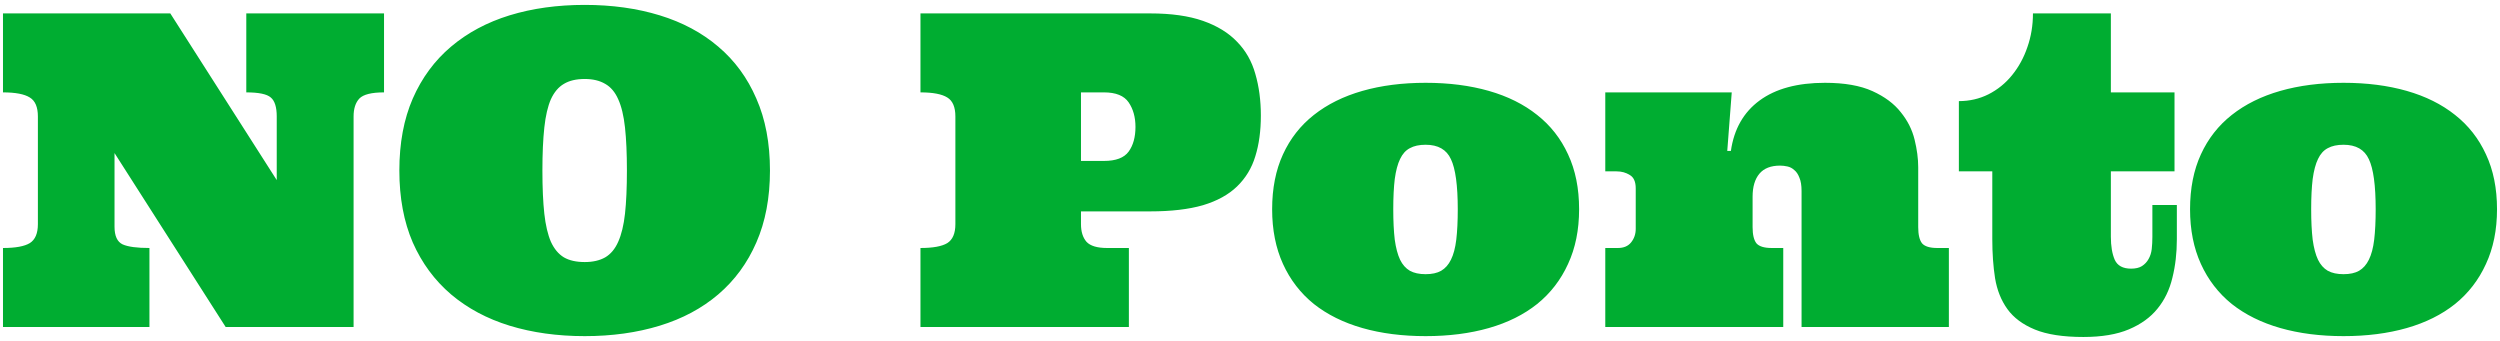
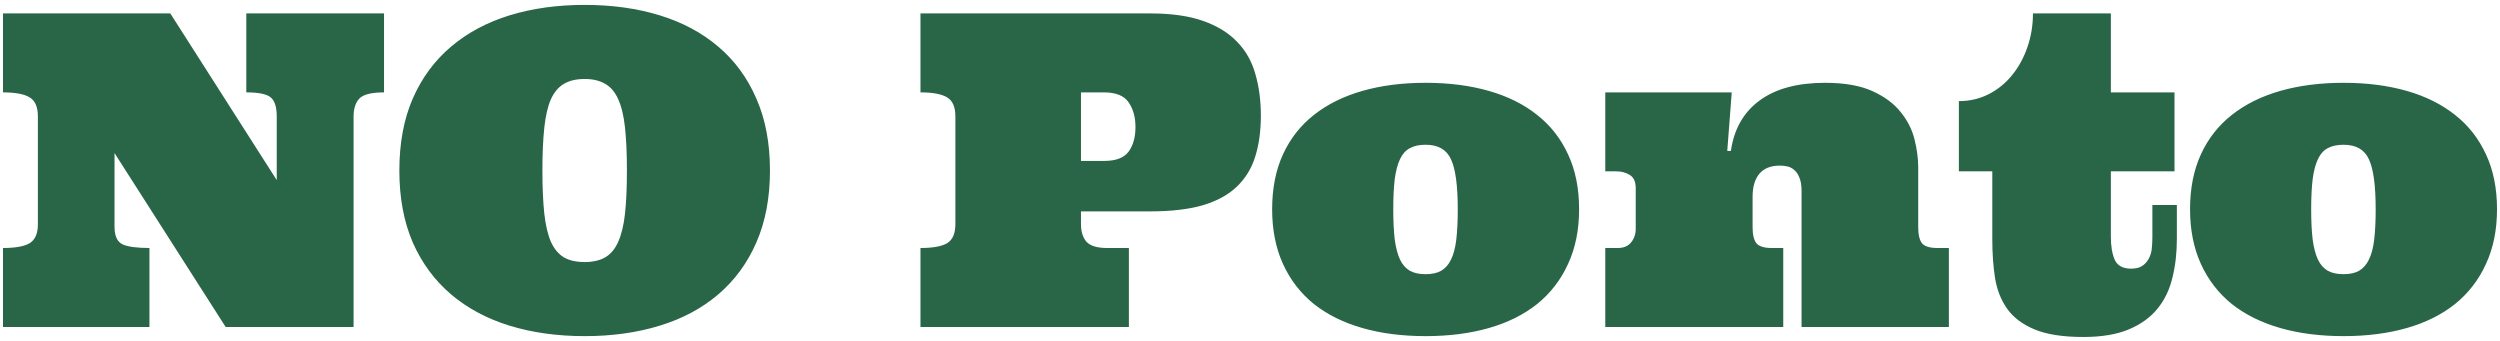
<svg xmlns="http://www.w3.org/2000/svg" width="367" height="50" viewBox="0 0 367 50" fill="none">
-   <path d="M56.375 1.969V13.562C54.542 13.562 53.333 13.865 52.75 14.469C52.188 15.073 51.906 15.948 51.906 17.094V48H33.125L16.812 22.469V33.281C16.812 34.635 17.208 35.5 18 35.875C18.792 36.229 20.104 36.406 21.938 36.406V48H0.438V36.406C2.271 36.406 3.583 36.167 4.375 35.688C5.167 35.188 5.562 34.26 5.562 32.906V17.094C5.562 15.719 5.167 14.792 4.375 14.312C3.583 13.812 2.271 13.562 0.438 13.562V1.969H25L40.625 26.438V17.094C40.625 15.719 40.333 14.792 39.75 14.312C39.188 13.812 37.99 13.562 36.156 13.562V1.969H56.375ZM58.625 25.031C58.625 21.01 59.281 17.49 60.594 14.469C61.927 11.427 63.802 8.885 66.219 6.844C68.635 4.802 71.5 3.271 74.812 2.25C78.146 1.229 81.823 0.719 85.844 0.719C89.844 0.719 93.51 1.229 96.844 2.25C100.177 3.271 103.042 4.802 105.438 6.844C107.854 8.885 109.719 11.427 111.031 14.469C112.365 17.49 113.031 21.01 113.031 25.031C113.031 29.031 112.365 32.552 111.031 35.594C109.719 38.615 107.854 41.156 105.438 43.219C103.042 45.26 100.177 46.792 96.844 47.812C93.51 48.833 89.844 49.344 85.844 49.344C81.823 49.344 78.146 48.833 74.812 47.812C71.5 46.792 68.635 45.26 66.219 43.219C63.802 41.156 61.927 38.615 60.594 35.594C59.281 32.552 58.625 29.031 58.625 25.031ZM79.625 25.031C79.625 27.552 79.719 29.667 79.906 31.375C80.094 33.062 80.417 34.438 80.875 35.5C81.354 36.542 81.99 37.302 82.781 37.781C83.573 38.24 84.594 38.469 85.844 38.469C87.031 38.469 88.031 38.24 88.844 37.781C89.656 37.302 90.292 36.542 90.75 35.5C91.229 34.438 91.562 33.062 91.75 31.375C91.938 29.667 92.031 27.552 92.031 25.031C92.031 22.552 91.938 20.448 91.75 18.719C91.562 16.99 91.229 15.604 90.75 14.562C90.292 13.521 89.656 12.771 88.844 12.312C88.031 11.833 87.031 11.594 85.844 11.594C84.594 11.594 83.573 11.833 82.781 12.312C81.99 12.771 81.354 13.521 80.875 14.562C80.417 15.604 80.094 16.99 79.906 18.719C79.719 20.448 79.625 22.552 79.625 25.031ZM158.688 31.031V32.906C158.688 34.01 158.958 34.875 159.5 35.5C160.062 36.104 161.073 36.406 162.531 36.406H165.719V48H135.125V36.406C136.958 36.406 138.271 36.167 139.062 35.688C139.854 35.188 140.25 34.26 140.25 32.906V17.094C140.25 15.719 139.854 14.792 139.062 14.312C138.271 13.812 136.958 13.562 135.125 13.562V1.969H168.844C171.927 1.969 174.51 2.333 176.594 3.062C178.677 3.792 180.344 4.812 181.594 6.125C182.865 7.417 183.76 8.99 184.281 10.844C184.823 12.698 185.094 14.74 185.094 16.969C185.094 19.219 184.823 21.208 184.281 22.938C183.76 24.667 182.865 26.146 181.594 27.375C180.344 28.583 178.677 29.5 176.594 30.125C174.51 30.729 171.927 31.031 168.844 31.031H158.688ZM158.688 23.625H162.062C163.812 23.625 165.021 23.167 165.688 22.25C166.354 21.333 166.688 20.125 166.688 18.625C166.688 17.208 166.354 16.01 165.688 15.031C165.021 14.052 163.812 13.562 162.062 13.562H158.688V23.625ZM186.75 30.719C186.75 27.656 187.281 24.969 188.344 22.656C189.406 20.344 190.917 18.417 192.875 16.875C194.854 15.312 197.229 14.135 200 13.344C202.771 12.552 205.865 12.156 209.281 12.156C212.698 12.156 215.792 12.552 218.562 13.344C221.333 14.135 223.698 15.312 225.656 16.875C227.615 18.417 229.125 20.344 230.188 22.656C231.271 24.969 231.812 27.656 231.812 30.719C231.812 33.74 231.271 36.417 230.188 38.75C229.125 41.083 227.615 43.042 225.656 44.625C223.698 46.188 221.333 47.365 218.562 48.156C215.792 48.948 212.698 49.344 209.281 49.344C205.865 49.344 202.771 48.948 200 48.156C197.229 47.365 194.854 46.188 192.875 44.625C190.917 43.042 189.406 41.083 188.344 38.75C187.281 36.417 186.75 33.74 186.75 30.719ZM204.531 30.719C204.531 32.469 204.604 33.958 204.75 35.188C204.917 36.396 205.177 37.375 205.531 38.125C205.885 38.854 206.365 39.396 206.969 39.75C207.573 40.083 208.344 40.25 209.281 40.25C210.219 40.25 210.979 40.083 211.562 39.75C212.167 39.396 212.646 38.854 213 38.125C213.375 37.375 213.635 36.396 213.781 35.188C213.927 33.958 214 32.469 214 30.719C214 27.219 213.667 24.771 213 23.375C212.354 21.958 211.115 21.25 209.281 21.25C208.344 21.25 207.573 21.417 206.969 21.75C206.365 22.062 205.885 22.594 205.531 23.344C205.177 24.073 204.917 25.052 204.75 26.281C204.604 27.49 204.531 28.969 204.531 30.719ZM264.469 28.031C264.469 27.219 264.365 26.573 264.156 26.094C263.969 25.594 263.719 25.219 263.406 24.969C263.115 24.698 262.781 24.521 262.406 24.438C262.031 24.354 261.667 24.312 261.312 24.312C259.958 24.312 258.948 24.708 258.281 25.5C257.615 26.292 257.281 27.417 257.281 28.875V33.344C257.281 34.448 257.469 35.24 257.844 35.719C258.24 36.177 258.99 36.406 260.094 36.406H261.781V48H235.656V36.406H237.5C238.354 36.406 239 36.135 239.438 35.594C239.896 35.031 240.125 34.365 240.125 33.594V27.656C240.125 26.677 239.833 26.021 239.25 25.688C238.688 25.333 238.042 25.156 237.312 25.156H235.656V13.562H254.219L253.562 22.156H254.094C254.552 18.948 255.958 16.479 258.312 14.75C260.667 13.021 263.865 12.156 267.906 12.156C270.76 12.156 273.083 12.562 274.875 13.375C276.667 14.188 278.052 15.219 279.031 16.469C280.031 17.698 280.708 19.042 281.062 20.5C281.417 21.938 281.594 23.292 281.594 24.562V33.344C281.594 34.448 281.781 35.24 282.156 35.719C282.552 36.177 283.302 36.406 284.406 36.406H286.094V48H264.469V28.031ZM309.875 1.969V13.562H319.219V25.156H309.875V34.75C309.875 36.125 310.062 37.25 310.438 38.125C310.833 39 311.635 39.438 312.844 39.438C313.51 39.438 314.042 39.312 314.438 39.062C314.854 38.792 315.177 38.448 315.406 38.031C315.656 37.594 315.812 37.104 315.875 36.562C315.938 36 315.969 35.396 315.969 34.75V30.094H319.562V35.125C319.562 37.146 319.344 39.031 318.906 40.781C318.49 42.531 317.76 44.042 316.719 45.312C315.698 46.583 314.302 47.594 312.531 48.344C310.76 49.094 308.531 49.469 305.844 49.469C302.865 49.469 300.49 49.104 298.719 48.375C296.948 47.646 295.604 46.646 294.688 45.375C293.771 44.104 293.167 42.594 292.875 40.844C292.604 39.094 292.469 37.188 292.469 35.125V25.156H287.562V14.844C289.125 14.844 290.573 14.51 291.906 13.844C293.26 13.156 294.417 12.219 295.375 11.031C296.354 9.823 297.104 8.448 297.625 6.906C298.167 5.365 298.438 3.719 298.438 1.969H309.875ZM321.5 30.719C321.5 27.656 322.031 24.969 323.094 22.656C324.156 20.344 325.667 18.417 327.625 16.875C329.604 15.312 331.979 14.135 334.75 13.344C337.521 12.552 340.615 12.156 344.031 12.156C347.448 12.156 350.542 12.552 353.312 13.344C356.083 14.135 358.448 15.312 360.406 16.875C362.365 18.417 363.875 20.344 364.938 22.656C366.021 24.969 366.562 27.656 366.562 30.719C366.562 33.74 366.021 36.417 364.938 38.75C363.875 41.083 362.365 43.042 360.406 44.625C358.448 46.188 356.083 47.365 353.312 48.156C350.542 48.948 347.448 49.344 344.031 49.344C340.615 49.344 337.521 48.948 334.75 48.156C331.979 47.365 329.604 46.188 327.625 44.625C325.667 43.042 324.156 41.083 323.094 38.75C322.031 36.417 321.5 33.74 321.5 30.719ZM339.281 30.719C339.281 32.469 339.354 33.958 339.5 35.188C339.667 36.396 339.927 37.375 340.281 38.125C340.635 38.854 341.115 39.396 341.719 39.75C342.323 40.083 343.094 40.25 344.031 40.25C344.969 40.25 345.729 40.083 346.312 39.75C346.917 39.396 347.396 38.854 347.75 38.125C348.125 37.375 348.385 36.396 348.531 35.188C348.677 33.958 348.75 32.469 348.75 30.719C348.75 27.219 348.417 24.771 347.75 23.375C347.104 21.958 345.865 21.25 344.031 21.25C343.094 21.25 342.323 21.417 341.719 21.75C341.115 22.062 340.635 22.594 340.281 23.344C339.927 24.073 339.667 25.052 339.5 26.281C339.354 27.49 339.281 28.969 339.281 30.719Z" fill="#00AD31" />
+   <path d="M56.375 1.969V13.562C54.542 13.562 53.333 13.865 52.75 14.469C52.188 15.073 51.906 15.948 51.906 17.094V48H33.125L16.812 22.469V33.281C16.812 34.635 17.208 35.5 18 35.875C18.792 36.229 20.104 36.406 21.938 36.406V48H0.438V36.406C2.271 36.406 3.583 36.167 4.375 35.688C5.167 35.188 5.562 34.26 5.562 32.906V17.094C5.562 15.719 5.167 14.792 4.375 14.312C3.583 13.812 2.271 13.562 0.438 13.562V1.969H25L40.625 26.438V17.094C40.625 15.719 40.333 14.792 39.75 14.312C39.188 13.812 37.99 13.562 36.156 13.562V1.969H56.375ZM58.625 25.031C58.625 21.01 59.281 17.49 60.594 14.469C61.927 11.427 63.802 8.885 66.219 6.844C68.635 4.802 71.5 3.271 74.812 2.25C78.146 1.229 81.823 0.719 85.844 0.719C89.844 0.719 93.51 1.229 96.844 2.25C100.177 3.271 103.042 4.802 105.438 6.844C107.854 8.885 109.719 11.427 111.031 14.469C112.365 17.49 113.031 21.01 113.031 25.031C113.031 29.031 112.365 32.552 111.031 35.594C109.719 38.615 107.854 41.156 105.438 43.219C103.042 45.26 100.177 46.792 96.844 47.812C93.51 48.833 89.844 49.344 85.844 49.344C81.823 49.344 78.146 48.833 74.812 47.812C71.5 46.792 68.635 45.26 66.219 43.219C63.802 41.156 61.927 38.615 60.594 35.594C59.281 32.552 58.625 29.031 58.625 25.031ZM79.625 25.031C79.625 27.552 79.719 29.667 79.906 31.375C80.094 33.062 80.417 34.438 80.875 35.5C81.354 36.542 81.99 37.302 82.781 37.781C83.573 38.24 84.594 38.469 85.844 38.469C87.031 38.469 88.031 38.24 88.844 37.781C89.656 37.302 90.292 36.542 90.75 35.5C91.229 34.438 91.562 33.062 91.75 31.375C91.938 29.667 92.031 27.552 92.031 25.031C92.031 22.552 91.938 20.448 91.75 18.719C91.562 16.99 91.229 15.604 90.75 14.562C90.292 13.521 89.656 12.771 88.844 12.312C88.031 11.833 87.031 11.594 85.844 11.594C84.594 11.594 83.573 11.833 82.781 12.312C81.99 12.771 81.354 13.521 80.875 14.562C80.417 15.604 80.094 16.99 79.906 18.719C79.719 20.448 79.625 22.552 79.625 25.031ZM158.688 31.031V32.906C158.688 34.01 158.958 34.875 159.5 35.5C160.062 36.104 161.073 36.406 162.531 36.406H165.719V48H135.125V36.406C136.958 36.406 138.271 36.167 139.062 35.688C139.854 35.188 140.25 34.26 140.25 32.906V17.094C140.25 15.719 139.854 14.792 139.062 14.312C138.271 13.812 136.958 13.562 135.125 13.562V1.969H168.844C171.927 1.969 174.51 2.333 176.594 3.062C178.677 3.792 180.344 4.812 181.594 6.125C182.865 7.417 183.76 8.99 184.281 10.844C184.823 12.698 185.094 14.74 185.094 16.969C185.094 19.219 184.823 21.208 184.281 22.938C183.76 24.667 182.865 26.146 181.594 27.375C180.344 28.583 178.677 29.5 176.594 30.125C174.51 30.729 171.927 31.031 168.844 31.031H158.688ZM158.688 23.625H162.062C163.812 23.625 165.021 23.167 165.688 22.25C166.354 21.333 166.688 20.125 166.688 18.625C166.688 17.208 166.354 16.01 165.688 15.031C165.021 14.052 163.812 13.562 162.062 13.562H158.688V23.625ZM186.75 30.719C186.75 27.656 187.281 24.969 188.344 22.656C189.406 20.344 190.917 18.417 192.875 16.875C194.854 15.312 197.229 14.135 200 13.344C202.771 12.552 205.865 12.156 209.281 12.156C212.698 12.156 215.792 12.552 218.562 13.344C221.333 14.135 223.698 15.312 225.656 16.875C227.615 18.417 229.125 20.344 230.188 22.656C231.271 24.969 231.812 27.656 231.812 30.719C231.812 33.74 231.271 36.417 230.188 38.75C229.125 41.083 227.615 43.042 225.656 44.625C223.698 46.188 221.333 47.365 218.562 48.156C215.792 48.948 212.698 49.344 209.281 49.344C205.865 49.344 202.771 48.948 200 48.156C197.229 47.365 194.854 46.188 192.875 44.625C190.917 43.042 189.406 41.083 188.344 38.75C187.281 36.417 186.75 33.74 186.75 30.719ZM204.531 30.719C204.531 32.469 204.604 33.958 204.75 35.188C204.917 36.396 205.177 37.375 205.531 38.125C205.885 38.854 206.365 39.396 206.969 39.75C207.573 40.083 208.344 40.25 209.281 40.25C210.219 40.25 210.979 40.083 211.562 39.75C212.167 39.396 212.646 38.854 213 38.125C213.375 37.375 213.635 36.396 213.781 35.188C213.927 33.958 214 32.469 214 30.719C214 27.219 213.667 24.771 213 23.375C212.354 21.958 211.115 21.25 209.281 21.25C208.344 21.25 207.573 21.417 206.969 21.75C206.365 22.062 205.885 22.594 205.531 23.344C205.177 24.073 204.917 25.052 204.75 26.281C204.604 27.49 204.531 28.969 204.531 30.719ZM264.469 28.031C264.469 27.219 264.365 26.573 264.156 26.094C263.969 25.594 263.719 25.219 263.406 24.969C263.115 24.698 262.781 24.521 262.406 24.438C262.031 24.354 261.667 24.312 261.312 24.312C259.958 24.312 258.948 24.708 258.281 25.5C257.615 26.292 257.281 27.417 257.281 28.875V33.344C257.281 34.448 257.469 35.24 257.844 35.719C258.24 36.177 258.99 36.406 260.094 36.406H261.781V48H235.656V36.406H237.5C238.354 36.406 239 36.135 239.438 35.594C239.896 35.031 240.125 34.365 240.125 33.594V27.656C240.125 26.677 239.833 26.021 239.25 25.688C238.688 25.333 238.042 25.156 237.312 25.156H235.656V13.562H254.219L253.562 22.156H254.094C254.552 18.948 255.958 16.479 258.312 14.75C260.667 13.021 263.865 12.156 267.906 12.156C270.76 12.156 273.083 12.562 274.875 13.375C276.667 14.188 278.052 15.219 279.031 16.469C280.031 17.698 280.708 19.042 281.062 20.5C281.417 21.938 281.594 23.292 281.594 24.562V33.344C281.594 34.448 281.781 35.24 282.156 35.719C282.552 36.177 283.302 36.406 284.406 36.406H286.094V48H264.469V28.031ZM309.875 1.969V13.562H319.219V25.156H309.875V34.75C309.875 36.125 310.062 37.25 310.438 38.125C310.833 39 311.635 39.438 312.844 39.438C313.51 39.438 314.042 39.312 314.438 39.062C314.854 38.792 315.177 38.448 315.406 38.031C315.656 37.594 315.812 37.104 315.875 36.562C315.938 36 315.969 35.396 315.969 34.75V30.094H319.562V35.125C319.562 37.146 319.344 39.031 318.906 40.781C318.49 42.531 317.76 44.042 316.719 45.312C315.698 46.583 314.302 47.594 312.531 48.344C310.76 49.094 308.531 49.469 305.844 49.469C302.865 49.469 300.49 49.104 298.719 48.375C296.948 47.646 295.604 46.646 294.688 45.375C293.771 44.104 293.167 42.594 292.875 40.844C292.604 39.094 292.469 37.188 292.469 35.125V25.156H287.562V14.844C289.125 14.844 290.573 14.51 291.906 13.844C293.26 13.156 294.417 12.219 295.375 11.031C296.354 9.823 297.104 8.448 297.625 6.906C298.167 5.365 298.438 3.719 298.438 1.969H309.875ZM321.5 30.719C321.5 27.656 322.031 24.969 323.094 22.656C324.156 20.344 325.667 18.417 327.625 16.875C329.604 15.312 331.979 14.135 334.75 13.344C337.521 12.552 340.615 12.156 344.031 12.156C347.448 12.156 350.542 12.552 353.312 13.344C356.083 14.135 358.448 15.312 360.406 16.875C362.365 18.417 363.875 20.344 364.938 22.656C366.021 24.969 366.562 27.656 366.562 30.719C366.562 33.74 366.021 36.417 364.938 38.75C363.875 41.083 362.365 43.042 360.406 44.625C358.448 46.188 356.083 47.365 353.312 48.156C350.542 48.948 347.448 49.344 344.031 49.344C340.615 49.344 337.521 48.948 334.75 48.156C331.979 47.365 329.604 46.188 327.625 44.625C325.667 43.042 324.156 41.083 323.094 38.75C322.031 36.417 321.5 33.74 321.5 30.719ZM339.281 30.719C339.281 32.469 339.354 33.958 339.5 35.188C339.667 36.396 339.927 37.375 340.281 38.125C340.635 38.854 341.115 39.396 341.719 39.75C342.323 40.083 343.094 40.25 344.031 40.25C344.969 40.25 345.729 40.083 346.312 39.75C346.917 39.396 347.396 38.854 347.75 38.125C348.125 37.375 348.385 36.396 348.531 35.188C348.677 33.958 348.75 32.469 348.75 30.719C348.75 27.219 348.417 24.771 347.75 23.375C347.104 21.958 345.865 21.25 344.031 21.25C343.094 21.25 342.323 21.417 341.719 21.75C341.115 22.062 340.635 22.594 340.281 23.344C339.927 24.073 339.667 25.052 339.5 26.281C339.354 27.49 339.281 28.969 339.281 30.719Z" fill="#296647" />
</svg>
